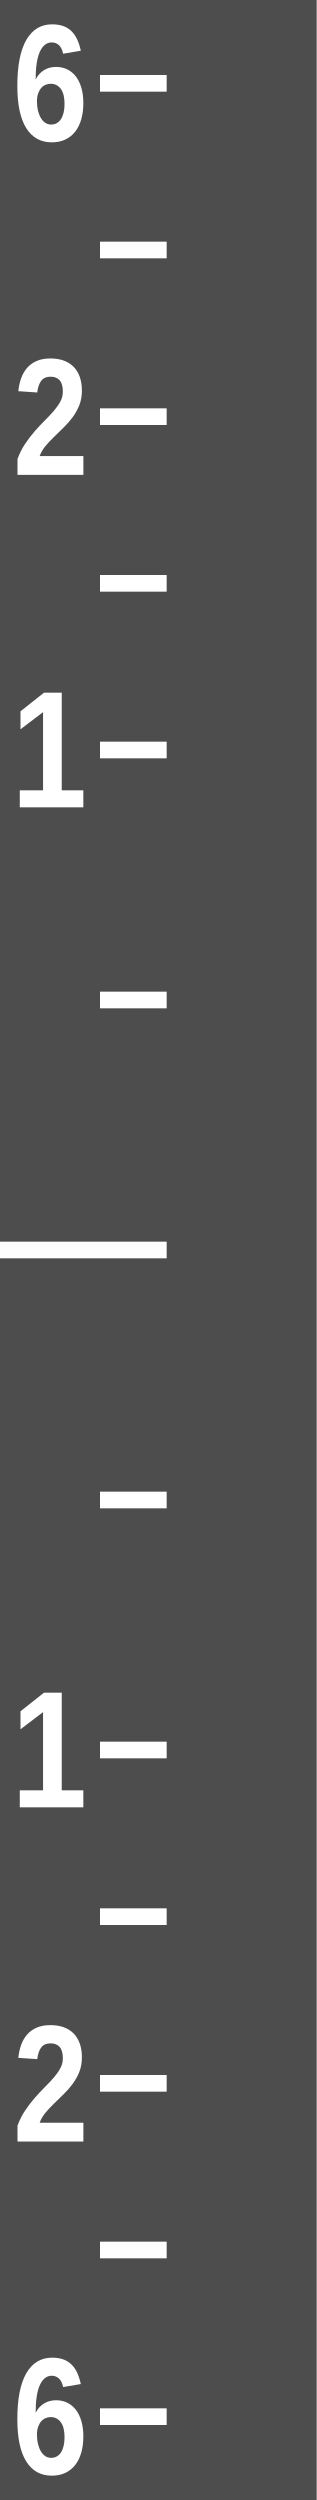
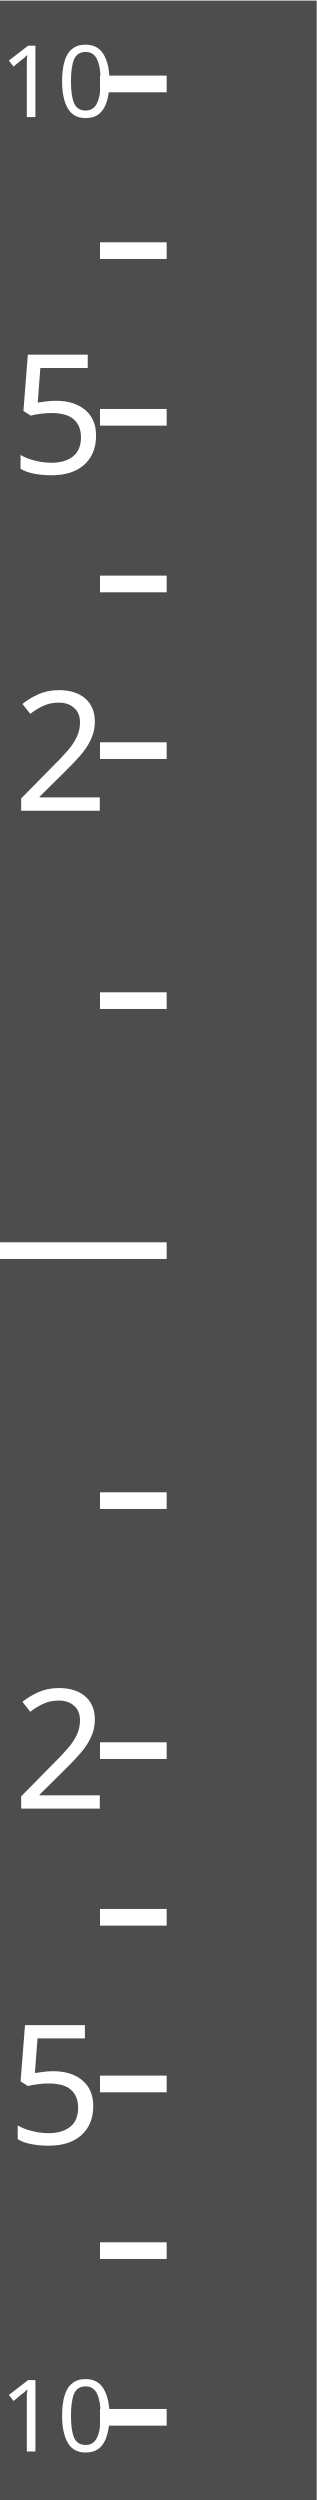
- <svg xmlns="http://www.w3.org/2000/svg" width="19" height="150" id="svg2" version="1.1">
-   <defs id="defs4" />
+ <svg xmlns="http://www.w3.org/2000/svg" version="1.1" id="svg2" x="0px" y="0px" viewBox="0 0 19 150" style="enable-background:new 0 0 19 150;" xml:space="preserve">
+   <style type="text/css">
+ 	.st0{fill:#4D4D4D;}
+ 	.st1{fill:#FFFFFF;}
+ 	.st2{font-family:'LiberationSans-Bold';}
+ 	.st3{font-size:10px;}
+ 	.st4{font-size:6px;}
+ </style>
  <g id="layer1" transform="translate(0,-902.3622)">
    <g id="g4593" transform="translate(-350,100)">
-       <rect y="802.362" x="350" height="150" width="19" id="rect3333-8" style="fill:#4d4d4d;fill-opacity:1;stroke:none" />
-       <g style="fill:#ffffff" id="g4566">
-         <rect style="fill:#ffffff;fill-opacity:1;stroke:none" id="rect4256" width="10" height="1" x="350" y="876.862" />
-         <rect style="fill:#ffffff;fill-opacity:1;stroke:none" id="rect4256-2" width="4" height="1" x="356" y="861.862" />
-         <rect style="fill:#ffffff;fill-opacity:1;stroke:none" id="rect4256-2-4" width="4" height="1" x="356" y="846.862" />
-         <rect style="fill:#ffffff;fill-opacity:1;stroke:none" id="rect4256-2-4-5" width="4" height="1" x="356" y="836.862" />
-         <path style="fill:#ffffff;fill-opacity:1;stroke:none" d="m 356,826.862 4,0 0,1 -4,0 z" id="rect4256-2-4-5-5" />
-         <rect style="fill:#ffffff;fill-opacity:1;stroke:none" id="rect4256-2-4-5-5-1" width="4" height="1" x="356" y="816.862" />
-         <rect style="fill:#ffffff;fill-opacity:1;stroke:none" id="rect4256-2-4-5-5-1-7" width="4" height="1" x="356" y="806.862" />
-         <rect style="fill:#ffffff;fill-opacity:1;stroke:none" id="rect4256-2-5" width="4" height="1" x="356" y="-892.862" transform="scale(1,-1)" />
-         <path transform="scale(1,-1)" style="fill:#ffffff;fill-opacity:1;stroke:none" d="m 356,-907.862 4,0 0,1 -4,0 z" id="rect4256-2-4-2" />
-         <rect style="fill:#ffffff;fill-opacity:1;stroke:none" id="rect4256-2-4-5-7" width="4" height="1" x="356" y="-917.862" transform="scale(1,-1)" />
-         <rect style="fill:#ffffff;fill-opacity:1;stroke:none" id="rect4256-2-4-5-5-6" width="4" height="1" x="356" y="-927.862" transform="scale(1,-1)" />
-         <rect style="fill:#ffffff;fill-opacity:1;stroke:none" id="rect4256-2-4-5-5-1-1" width="4" height="1" x="356" y="-937.862" transform="scale(1,-1)" />
-         <rect style="fill:#ffffff;fill-opacity:1;stroke:none" id="rect4256-2-4-5-5-1-7-4" width="4" height="1" x="356" y="-947.862" transform="scale(1,-1)" />
-         <g style="font-size:40px;font-style:normal;font-variant:normal;font-weight:normal;font-stretch:normal;line-height:125%;letter-spacing:0px;word-spacing:0px;fill:#ffffff;fill-opacity:1;stroke:none;font-family:Liberation Sans Narrow;-inkscape-font-specification:Liberation Sans Narrow" id="text4449">
-           <path d="m 351.187,850.802 0,-1.02 1.396,0 0,-4.692 -1.353,1.03 0,-1.079 1.411,-1.118 1.064,0 0,5.859 1.294,0 0,1.02 z" style="font-size:10px;font-weight:bold;text-align:center;text-anchor:middle;fill:#ffffff;font-family:Liberation Sans Narrow;-inkscape-font-specification:Liberation Sans Narrow Bold" id="path4557" />
-         </g>
-         <g style="font-size:40px;font-style:normal;font-variant:normal;font-weight:normal;font-stretch:normal;line-height:125%;letter-spacing:0px;word-spacing:0px;fill:#ffffff;fill-opacity:1;stroke:none;font-family:Liberation Sans Narrow;-inkscape-font-specification:Liberation Sans Narrow" id="text4449-2">
-           <path d="m 351.05,830.853 0,-0.952 c 0.127,-0.342 0.283,-0.65 0.469,-0.925 0.186,-0.275 0.379,-0.527 0.581,-0.757 0.202,-0.229 0.402,-0.443 0.601,-0.64 0.199,-0.197 0.377,-0.387 0.535,-0.571 0.158,-0.184 0.286,-0.369 0.386,-0.554 0.099,-0.186 0.149,-0.382 0.149,-0.591 0,-0.306 -0.063,-0.532 -0.188,-0.679 -0.125,-0.146 -0.31,-0.22 -0.554,-0.22 -0.241,10e-6 -0.424,0.079 -0.549,0.237 -0.125,0.158 -0.208,0.395 -0.247,0.71 l -1.133,-0.078 c 0.026,-0.27 0.081,-0.524 0.164,-0.762 0.083,-0.238 0.201,-0.446 0.354,-0.625 0.153,-0.179 0.345,-0.32 0.576,-0.422 0.231,-0.103 0.508,-0.154 0.83,-0.154 0.303,10e-6 0.571,0.043 0.806,0.129 0.234,0.086 0.432,0.212 0.593,0.378 0.161,0.166 0.283,0.369 0.366,0.608 0.083,0.239 0.125,0.512 0.125,0.818 0,0.322 -0.052,0.614 -0.156,0.874 -0.104,0.26 -0.238,0.5 -0.4,0.72 -0.163,0.22 -0.343,0.426 -0.542,0.618 l -0.576,0.562 c -0.189,0.182 -0.361,0.366 -0.515,0.552 -0.155,0.186 -0.269,0.384 -0.344,0.596 l 2.622,0 0,1.128 z" style="font-size:10px;font-weight:bold;text-align:center;text-anchor:middle;fill:#ffffff;font-family:Liberation Sans Narrow;-inkscape-font-specification:Liberation Sans Narrow Bold" id="path4560" />
-         </g>
-         <g style="font-size:40px;font-style:normal;font-variant:normal;font-weight:normal;font-stretch:normal;line-height:125%;letter-spacing:0px;word-spacing:0px;fill:#ffffff;fill-opacity:1;stroke:none;font-family:Liberation Sans Narrow;-inkscape-font-specification:Liberation Sans Narrow" id="text4449-22">
-           <path d="m 355,808.554 c 0,0.345 -0.04,0.662 -0.12,0.95 -0.08,0.288 -0.199,0.535 -0.356,0.742 -0.158,0.207 -0.356,0.368 -0.593,0.483 -0.238,0.116 -0.513,0.173 -0.825,0.173 -0.664,0 -1.174,-0.284 -1.531,-0.852 -0.356,-0.568 -0.535,-1.41 -0.535,-2.527 0,-1.227 0.181,-2.151 0.542,-2.771 0.361,-0.62 0.877,-0.93 1.548,-0.93 0.225,10e-6 0.429,0.029 0.613,0.086 0.184,0.057 0.348,0.149 0.493,0.276 0.145,0.127 0.268,0.291 0.369,0.491 0.101,0.2 0.182,0.444 0.244,0.73 l -1.06,0.181 c -0.052,-0.241 -0.138,-0.414 -0.259,-0.52 -0.12,-0.106 -0.262,-0.159 -0.425,-0.159 -0.303,0 -0.54,0.184 -0.71,0.552 -0.171,0.368 -0.256,0.926 -0.256,1.675 0.12,-0.244 0.287,-0.431 0.5,-0.562 0.213,-0.13 0.455,-0.195 0.725,-0.195 0.247,10e-6 0.472,0.05 0.674,0.149 0.202,0.099 0.374,0.243 0.518,0.43 0.143,0.187 0.253,0.416 0.33,0.686 0.076,0.27 0.115,0.575 0.115,0.913 z m -1.128,0.039 c 0,-0.186 -0.017,-0.352 -0.051,-0.5 -0.034,-0.148 -0.087,-0.274 -0.159,-0.378 -0.072,-0.104 -0.16,-0.185 -0.264,-0.242 -0.104,-0.057 -0.223,-0.085 -0.356,-0.085 -0.098,0 -0.197,0.019 -0.298,0.059 -0.101,0.039 -0.19,0.102 -0.266,0.188 -0.076,0.086 -0.139,0.196 -0.188,0.33 -0.049,0.133 -0.073,0.295 -0.073,0.483 0,0.195 0.02,0.378 0.061,0.547 0.041,0.169 0.098,0.317 0.171,0.442 0.073,0.125 0.162,0.223 0.266,0.293 0.104,0.07 0.221,0.105 0.352,0.105 0.254,0 0.452,-0.11 0.593,-0.33 0.142,-0.22 0.212,-0.523 0.212,-0.911 z" style="font-size:10px;font-weight:bold;text-align:center;text-anchor:middle;fill:#ffffff;font-family:Liberation Sans Narrow;-inkscape-font-specification:Liberation Sans Narrow Bold" id="path4564" />
-         </g>
-         <g style="font-size:40px;font-style:normal;font-variant:normal;font-weight:normal;font-stretch:normal;line-height:125%;letter-spacing:0px;word-spacing:0px;fill:#ffffff;fill-opacity:1;stroke:none;font-family:Liberation Sans Narrow;-inkscape-font-specification:Liberation Sans Narrow" id="text4449-6">
-           <path d="m 351.187,910.802 0,-1.021 1.396,0 0,-4.692 -1.353,1.03 0,-1.079 1.411,-1.118 1.064,0 0,5.859 1.294,0 0,1.021 z" style="font-size:10px;font-weight:bold;text-align:center;text-anchor:middle;fill:#ffffff;font-family:Liberation Sans Narrow;-inkscape-font-specification:Liberation Sans Narrow Bold" id="path4553" />
-         </g>
-         <g style="font-size:40px;font-style:normal;font-variant:normal;font-weight:normal;font-stretch:normal;line-height:125%;letter-spacing:0px;word-spacing:0px;fill:#ffffff;fill-opacity:1;stroke:none;font-family:Liberation Sans Narrow;-inkscape-font-specification:Liberation Sans Narrow" id="text4449-2-5">
-           <path d="m 351.05,930.853 0,-0.952 c 0.127,-0.342 0.283,-0.65 0.469,-0.925 0.186,-0.275 0.379,-0.527 0.581,-0.757 0.202,-0.229 0.402,-0.443 0.601,-0.64 0.199,-0.197 0.377,-0.387 0.535,-0.571 0.158,-0.184 0.286,-0.369 0.386,-0.554 0.099,-0.186 0.149,-0.382 0.149,-0.591 0,-0.306 -0.063,-0.532 -0.188,-0.679 -0.125,-0.146 -0.31,-0.22 -0.554,-0.22 -0.241,10e-6 -0.424,0.079 -0.549,0.237 -0.125,0.158 -0.208,0.395 -0.247,0.71 l -1.133,-0.078 c 0.026,-0.27 0.081,-0.524 0.164,-0.762 0.083,-0.238 0.201,-0.446 0.354,-0.625 0.153,-0.179 0.345,-0.32 0.576,-0.422 0.231,-0.103 0.508,-0.154 0.83,-0.154 0.303,10e-6 0.571,0.043 0.806,0.129 0.234,0.086 0.432,0.212 0.593,0.378 0.161,0.166 0.283,0.369 0.366,0.608 0.083,0.239 0.125,0.512 0.125,0.818 0,0.322 -0.052,0.614 -0.156,0.874 -0.104,0.26 -0.238,0.5 -0.4,0.72 -0.163,0.22 -0.343,0.426 -0.542,0.618 l -0.576,0.562 c -0.189,0.182 -0.361,0.366 -0.515,0.552 -0.155,0.186 -0.269,0.384 -0.344,0.596 l 2.622,0 0,1.128 z" style="font-size:10px;font-weight:bold;text-align:center;text-anchor:middle;fill:#ffffff;font-family:Liberation Sans Narrow;-inkscape-font-specification:Liberation Sans Narrow Bold" id="path4550" />
-         </g>
-         <g style="font-size:40px;font-style:normal;font-variant:normal;font-weight:normal;font-stretch:normal;line-height:125%;letter-spacing:0px;word-spacing:0px;fill:#ffffff;fill-opacity:1;stroke:none;font-family:Liberation Sans Narrow;-inkscape-font-specification:Liberation Sans Narrow" id="text4449-22-6">
-           <path d="m 355,948.554 c 0,0.345 -0.04,0.662 -0.12,0.95 -0.08,0.288 -0.199,0.535 -0.356,0.742 -0.158,0.207 -0.356,0.368 -0.593,0.483 -0.238,0.116 -0.513,0.173 -0.825,0.173 -0.664,0 -1.174,-0.284 -1.531,-0.852 -0.356,-0.568 -0.535,-1.41 -0.535,-2.527 0,-1.227 0.181,-2.151 0.542,-2.771 0.361,-0.62 0.877,-0.93 1.548,-0.93 0.225,1e-5 0.429,0.029 0.613,0.086 0.184,0.057 0.348,0.149 0.493,0.276 0.145,0.127 0.268,0.291 0.369,0.491 0.101,0.2 0.182,0.444 0.244,0.73 l -1.06,0.181 c -0.052,-0.241 -0.138,-0.414 -0.259,-0.52 -0.12,-0.106 -0.262,-0.159 -0.425,-0.159 -0.303,0 -0.54,0.184 -0.71,0.552 -0.171,0.368 -0.256,0.926 -0.256,1.675 0.12,-0.244 0.287,-0.431 0.5,-0.562 0.213,-0.13 0.455,-0.195 0.725,-0.195 0.247,0 0.472,0.05 0.674,0.149 0.202,0.099 0.374,0.243 0.518,0.43 0.143,0.187 0.253,0.416 0.33,0.686 0.076,0.27 0.115,0.575 0.115,0.913 z m -1.128,0.039 c 0,-0.186 -0.017,-0.352 -0.051,-0.5 -0.034,-0.148 -0.087,-0.274 -0.159,-0.378 -0.072,-0.104 -0.16,-0.185 -0.264,-0.242 -0.104,-0.057 -0.223,-0.086 -0.356,-0.086 -0.098,0 -0.197,0.019 -0.298,0.059 -0.101,0.039 -0.19,0.102 -0.266,0.188 -0.076,0.086 -0.139,0.196 -0.188,0.33 -0.049,0.133 -0.073,0.295 -0.073,0.483 0,0.195 0.02,0.378 0.061,0.547 0.041,0.169 0.098,0.317 0.171,0.442 0.073,0.125 0.162,0.223 0.266,0.293 0.104,0.07 0.221,0.105 0.352,0.105 0.254,0 0.452,-0.11 0.593,-0.33 0.142,-0.22 0.212,-0.523 0.212,-0.911 z" style="font-size:10px;font-weight:bold;text-align:center;text-anchor:middle;fill:#ffffff;font-family:Liberation Sans Narrow;-inkscape-font-specification:Liberation Sans Narrow Bold" id="path4547" />
-         </g>
+       <rect id="rect3333-8" x="350" y="802.4" class="st0" width="19" height="150" />
+       <g id="g4566">
+         <rect id="rect4256" x="350" y="876.9" class="st1" width="10" height="1" />
+         <rect id="rect4256-2" x="356" y="861.9" class="st1" width="4" height="1" />
+         <rect id="rect4256-2-4" x="356" y="846.9" class="st1" width="4" height="1" />
+         <rect id="rect4256-2-4-5" x="356" y="836.9" class="st1" width="4" height="1" />
+         <path id="rect4256-2-4-5-5" class="st1" d="M356,826.9h4v1h-4V826.9z" />
+         <rect id="rect4256-2-4-5-5-1" x="356" y="816.9" class="st1" width="4" height="1" />
+         <rect id="rect4256-2-4-5-5-1-7" x="356" y="806.9" class="st1" width="4" height="1" />
+         <rect id="rect4256-2-5" x="356" y="891.9" class="st1" width="4" height="1" />
+         <path id="rect4256-2-4-2" class="st1" d="M356,907.9h4v-1h-4V907.9z" />
+         <rect id="rect4256-2-4-5-7" x="356" y="916.9" class="st1" width="4" height="1" />
+         <rect id="rect4256-2-4-5-5-6" x="356" y="926.9" class="st1" width="4" height="1" />
+         <rect id="rect4256-2-4-5-5-1-1" x="356" y="936.9" class="st1" width="4" height="1" />
+         <rect id="rect4256-2-4-5-5-1-7-4" x="356" y="946.9" class="st1" width="4" height="1" />
      </g>
    </g>
  </g>
+   <text transform="matrix(1 0 0 1 0.4385 128.647)" class="st1 st2 st3">5</text>
+   <text transform="matrix(1 0 0 1 0.785 108.5171)" class="st1 st2 st3">2</text>
+   <text transform="matrix(1 0 0 1 8.761883e-05 147.0886)" class="st1 st2 st4">10</text>
+   <text transform="matrix(1 0 0 1 0.7847 48.6423)" class="st1 st2 st3">2</text>
+   <text transform="matrix(1 0 0 1 0.6082 28.4219)" class="st1 st2 st3">5</text>
+   <text transform="matrix(1 0 0 1 -5.650520e-05 7.0229)" class="st1 st2 st4">10</text>
</svg>
